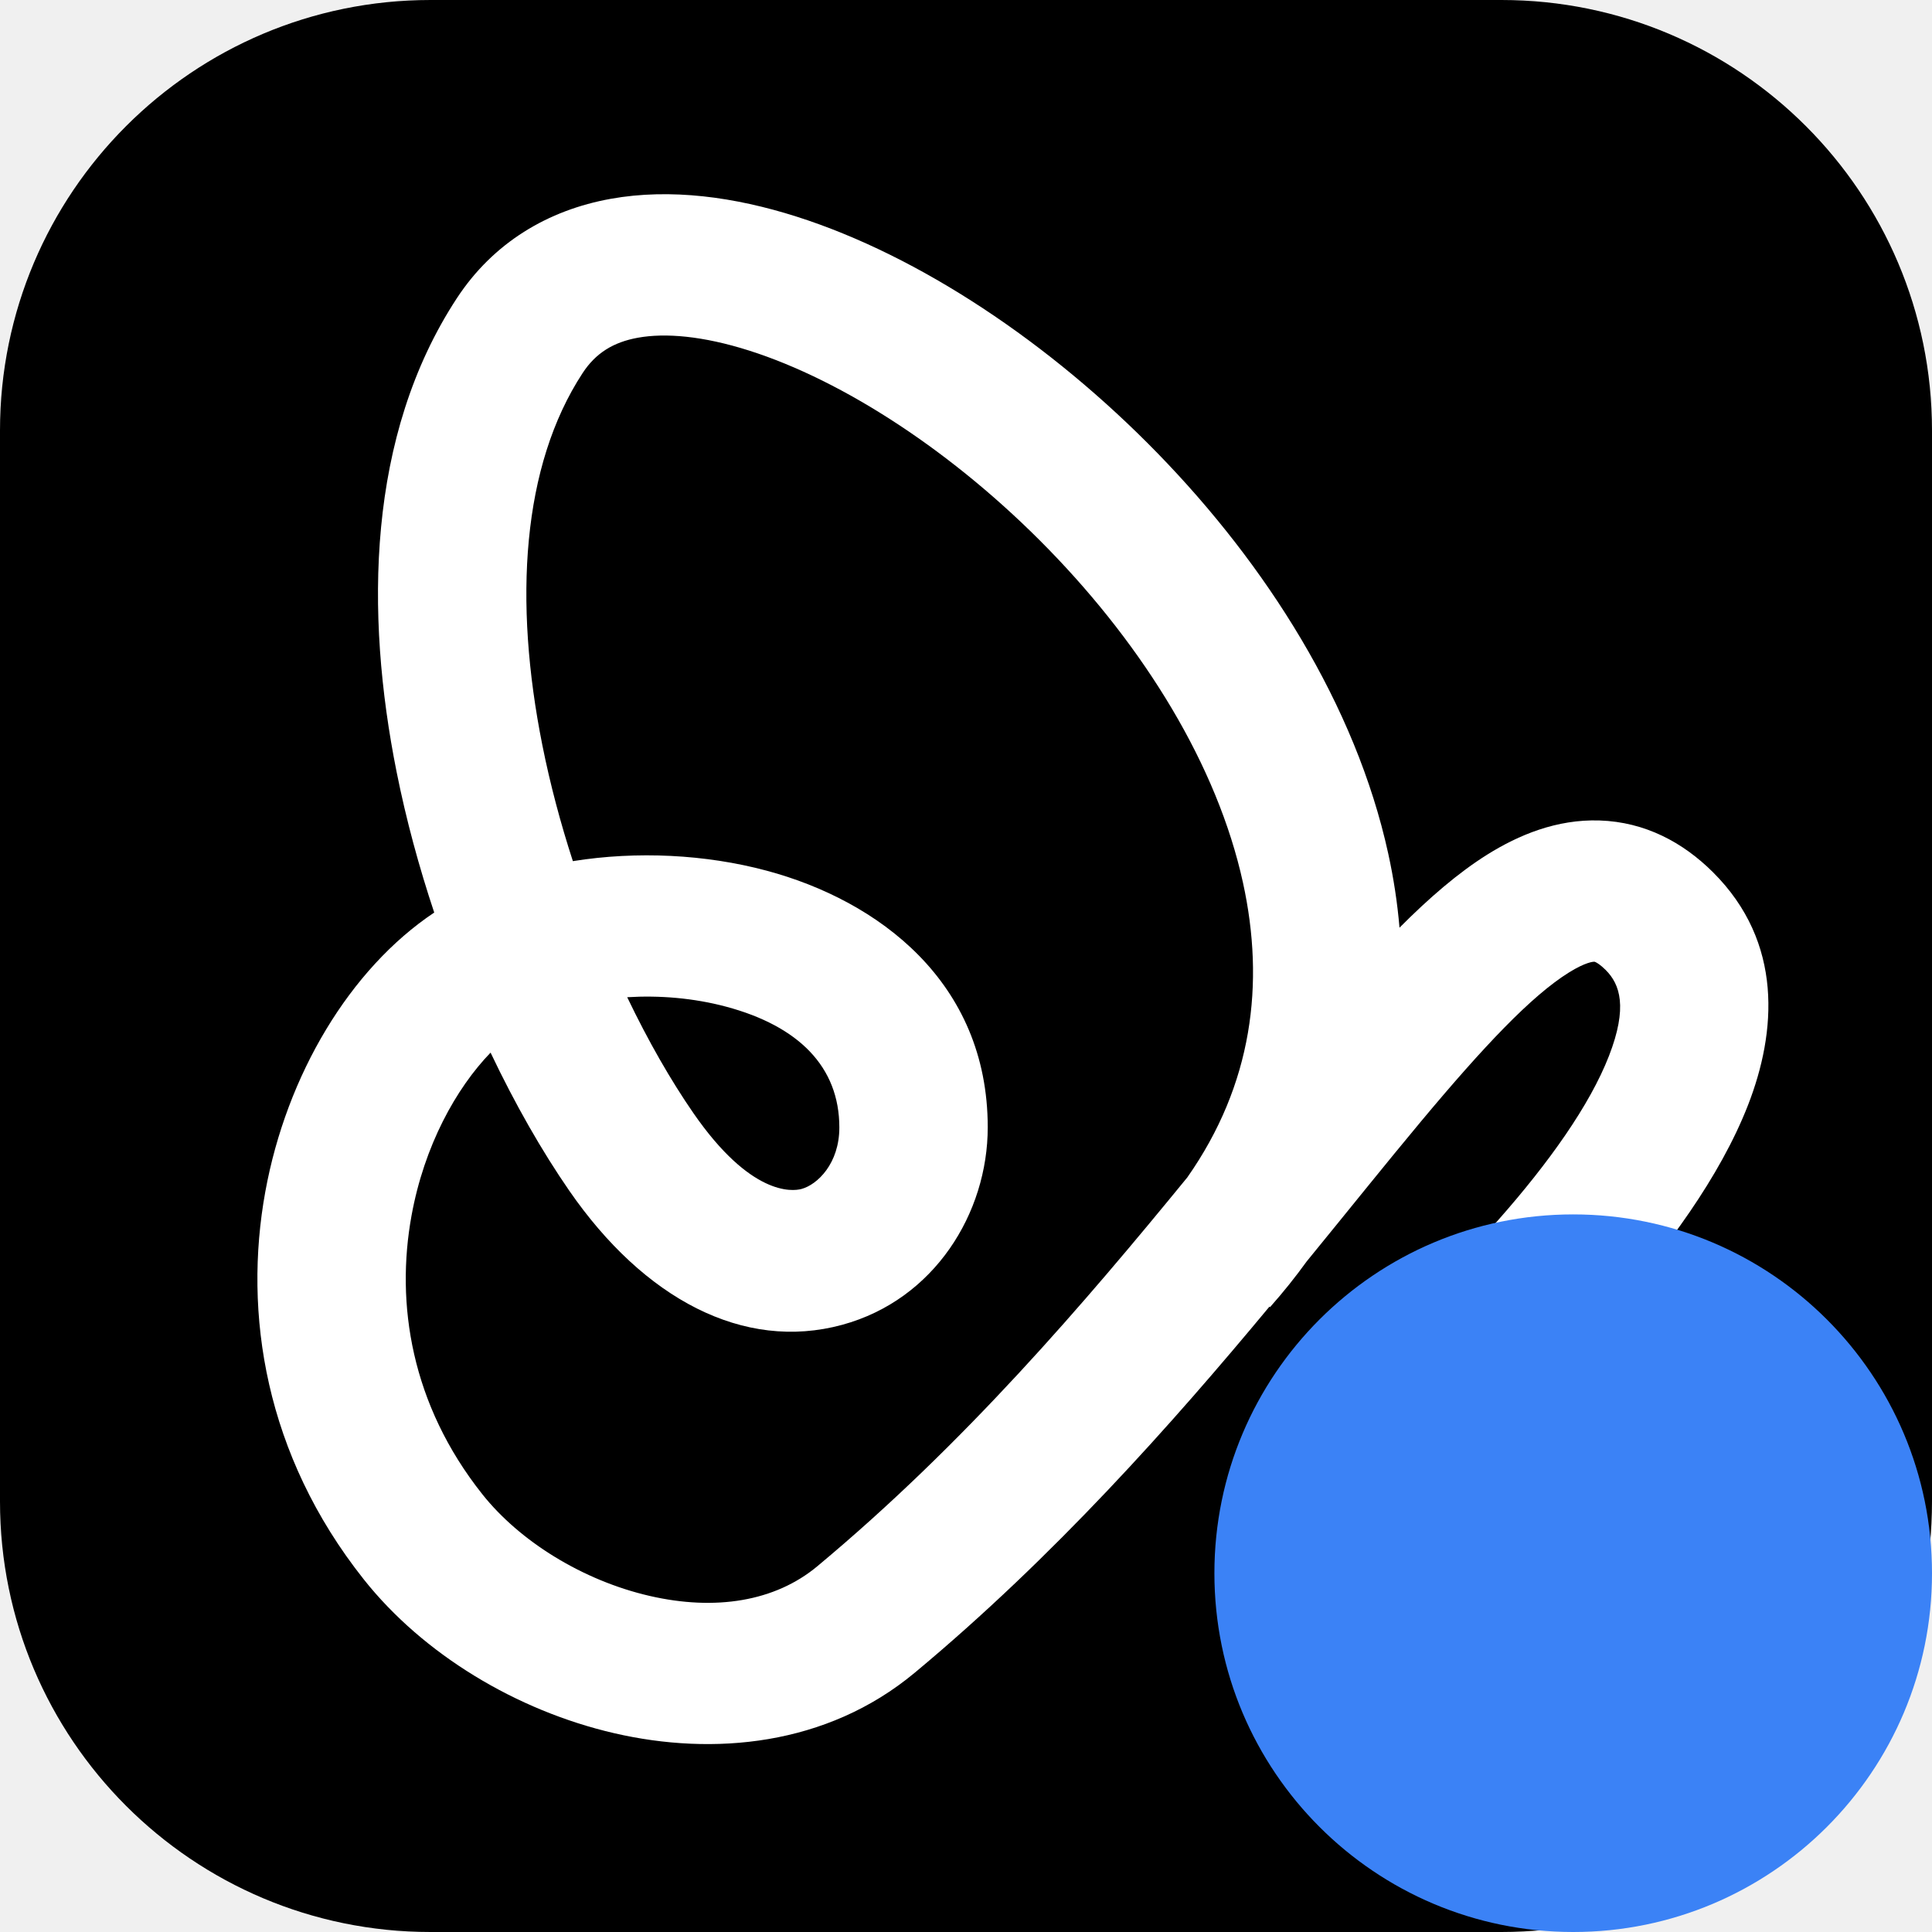
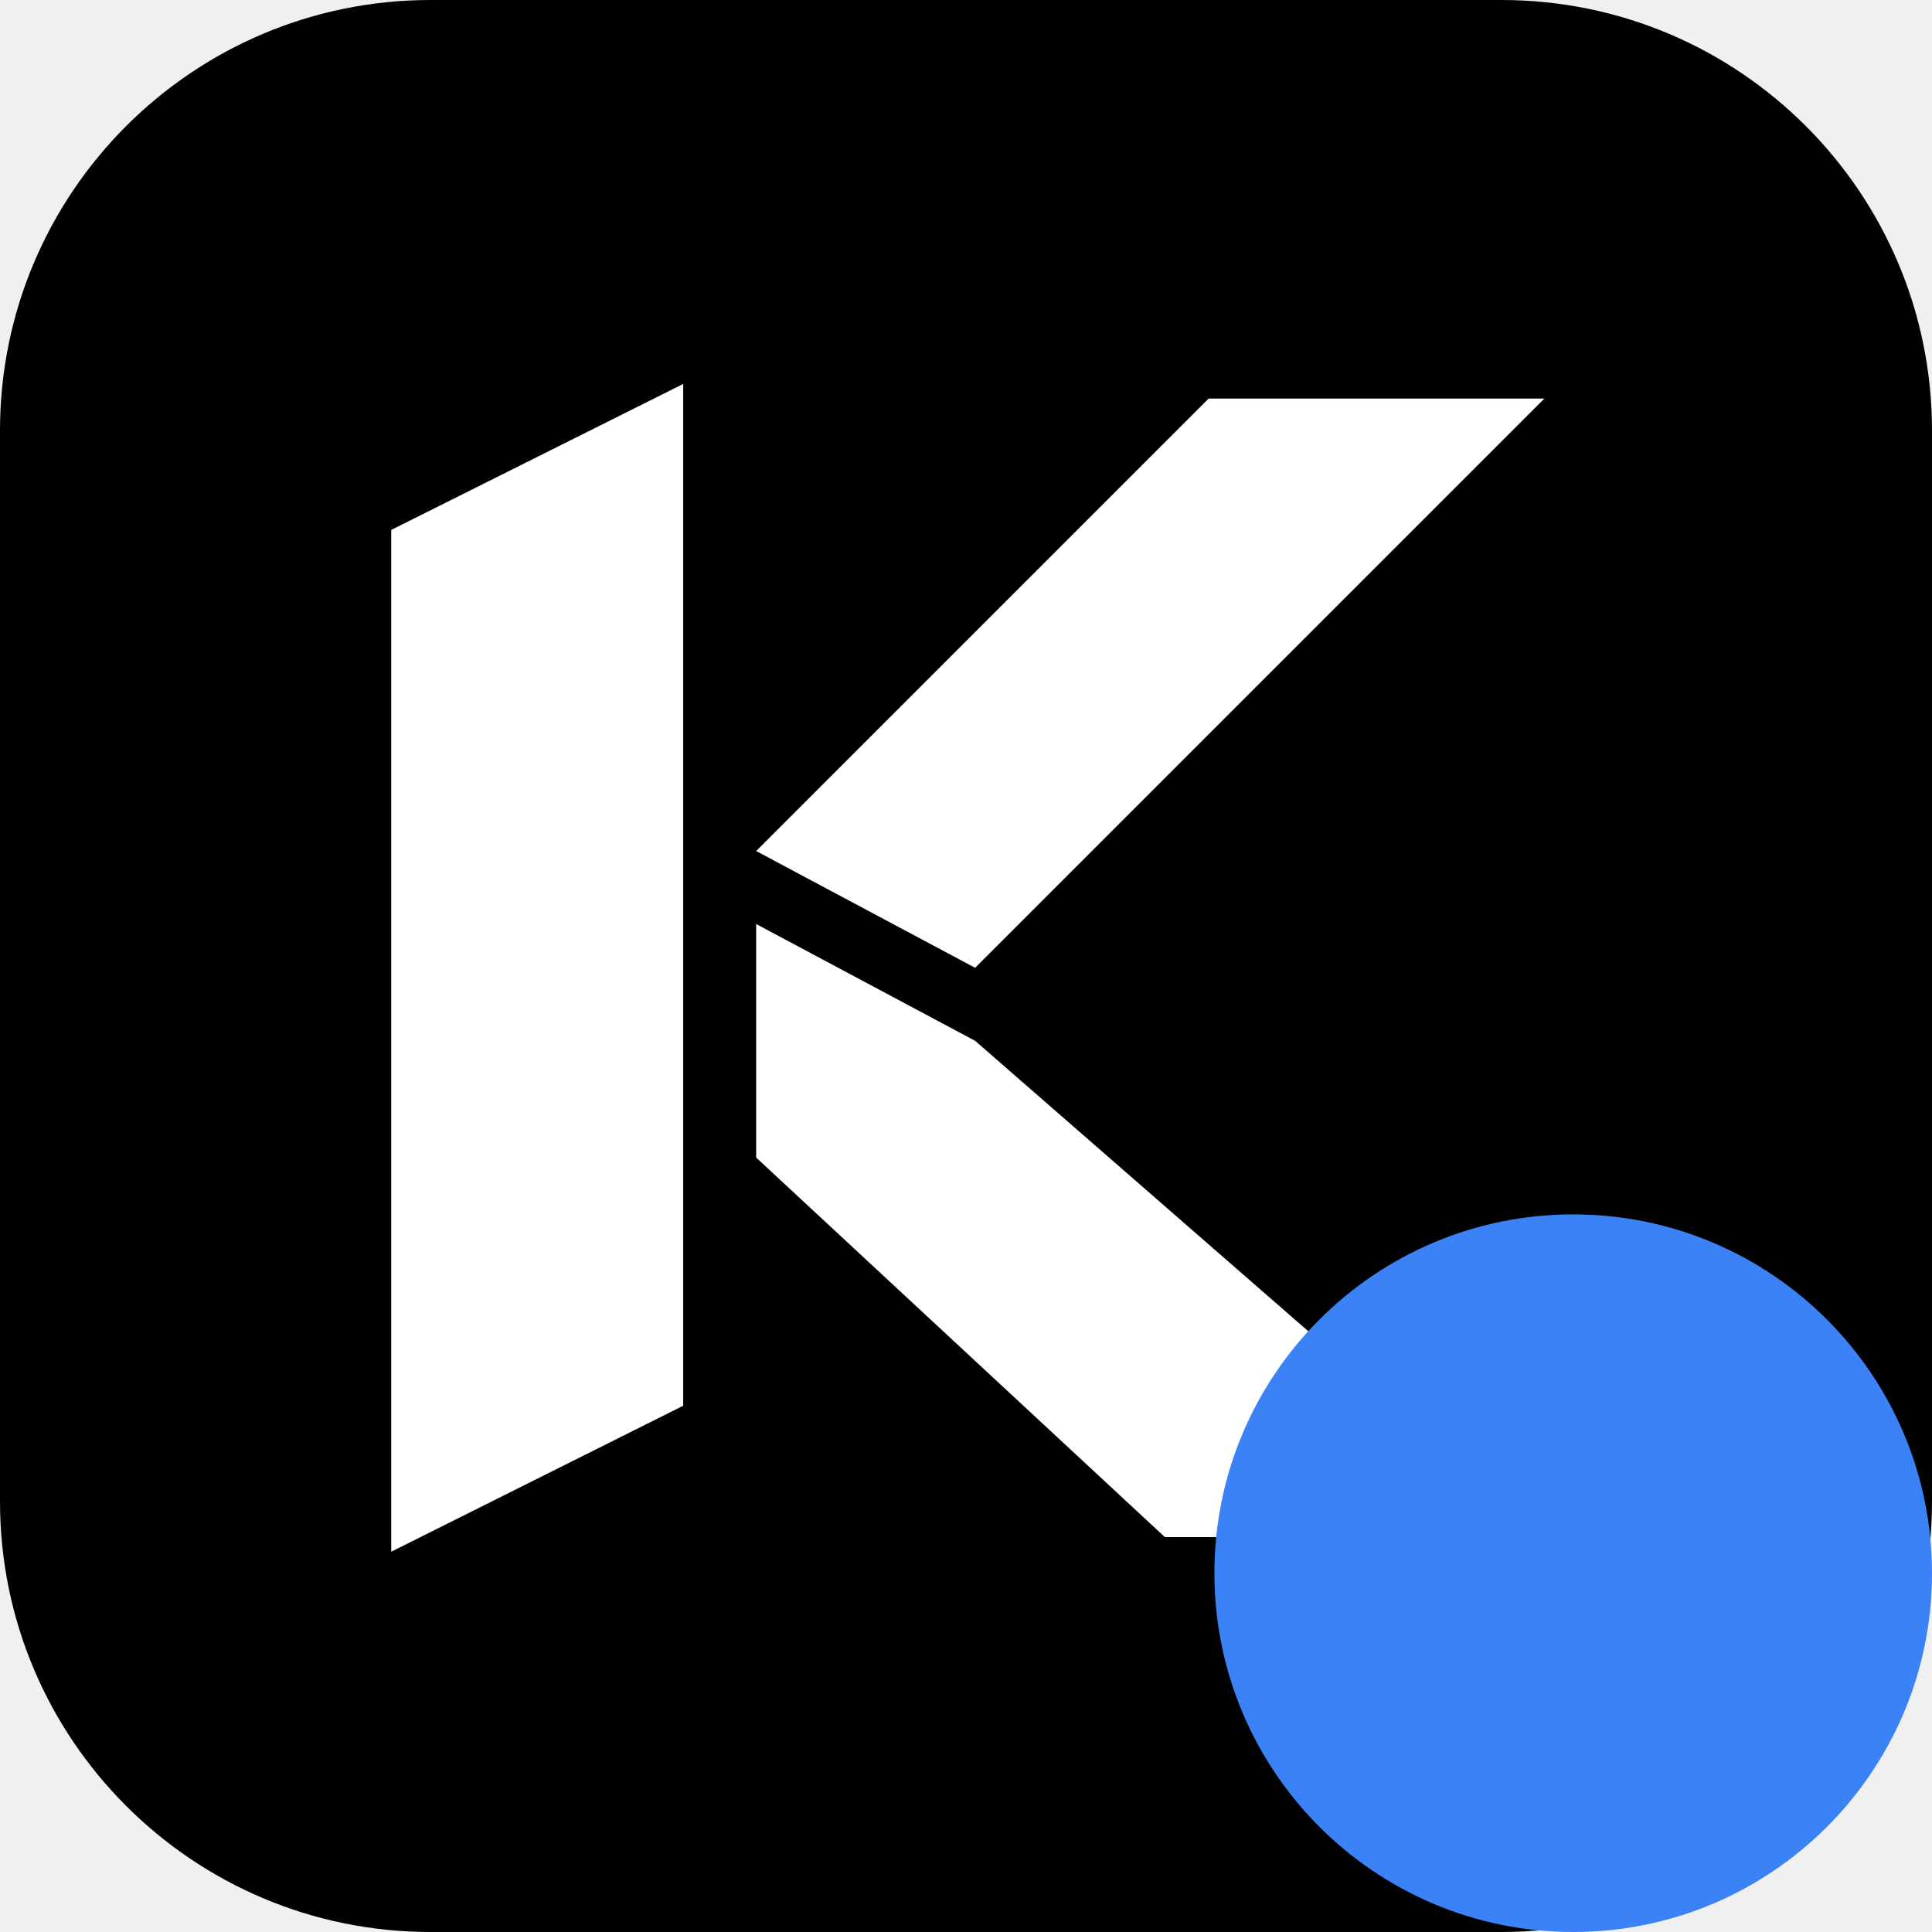
- <svg xmlns="http://www.w3.org/2000/svg" width="48" height="48" viewBox="0 0 700 700" fill="none">
+ <svg xmlns="http://www.w3.org/2000/svg" width="700" height="700" viewBox="0 0 700 700" fill="none">
  <rect width="700" height="700" rx="156" fill="black" />
-   <path transform="translate(350,350) scale(1.05) translate(-350,-350)" d="M291.495 91.399C333.897 104.892 379.155 135.075 416.229 173.191C453.389 211.394 484.429 259.725 495.708 311.251C497.555 319.693 498.865 328.216 499.586 336.776C509.755 326.554 519.867 317.815 529.89 311.547C540.647 304.821 553.808 299.297 568.641 299.785C584.29 300.299 597.395 307.326 607.747 317.632C632.173 341.947 629.612 372.898 619.872 397.936C610.185 422.833 591.557 447.826 572.732 469.124C553.591 490.78 532.713 510.308 516.779 524.318C508.775 531.355 501.936 537.073 497.07 541.052C494.635 543.043 492.689 544.603 491.334 545.679C490.657 546.217 490.126 546.635 489.756 546.926C489.571 547.071 489.425 547.184 489.321 547.265C489.269 547.305 489.227 547.338 489.196 547.362C489.181 547.374 489.168 547.385 489.157 547.393C489.153 547.397 489.147 547.401 489.144 547.403C489.134 547.4 488.837 547.06 473.001 528.499L489.135 547.411C478.157 555.911 462.033 554.334 453.122 543.89C444.213 533.448 445.887 518.094 456.861 509.592C456.863 509.591 456.865 509.588 456.869 509.586C456.88 509.577 456.902 509.561 456.933 509.536C456.997 509.487 457.101 509.404 457.245 509.292C457.533 509.066 457.979 508.715 458.569 508.247C459.749 507.31 461.506 505.901 463.742 504.073C468.216 500.414 474.589 495.088 482.073 488.508C497.114 475.284 516.315 457.282 533.578 437.75C551.157 417.862 565.26 398.01 571.859 381.048C578.403 364.227 575.681 356.302 570.724 351.367C568.928 349.579 567.744 348.902 567.267 348.676C566.888 348.496 566.811 348.52 566.804 348.52C566.605 348.513 563.971 348.537 557.953 352.3C545.161 360.299 528.815 377.492 506.807 403.867C494.927 418.106 481.871 434.435 467.547 451.957C463.709 457.28 459.503 462.538 454.91 467.717L454.702 467.549C420.808 508.347 380.37 553.856 332.335 593.848C301.853 619.226 262.656 622.597 228.642 614.743C194.834 606.936 162.658 587.448 142.217 561.686C108.054 518.631 100.57 469.801 108.223 427.836C115.56 387.606 137.391 351.005 166.502 331.557C161.248 315.813 156.813 299.49 153.519 283.013C142.593 228.368 143.239 167.031 174.28 119.619C186.922 100.31 205.846 89.153 227.387 85.277C248.1 81.55 270.278 84.648 291.495 91.399ZM378.642 206.356C345.773 172.563 307.463 147.917 275.208 137.654C259.096 132.527 246.171 131.514 236.828 133.195C228.314 134.727 222.227 138.497 217.721 145.38C196.712 177.468 193.858 224.004 203.82 273.827C206.532 287.394 210.127 300.834 214.345 313.817C236.45 310.276 260.156 311.463 281.22 317.11C319.621 327.403 357.501 355.419 357.501 405.654C357.501 435.255 339.111 465.136 307.278 473.815C273.211 483.103 238.854 464.822 213.105 427.541C203.716 413.947 194.443 397.766 185.947 379.89C174.028 392.223 163.08 411.953 158.673 436.118C153.128 466.518 158.514 501.286 183.085 532.253C195.993 548.522 217.742 562.031 240.771 567.349C263.594 572.619 284.147 569.24 298.664 557.154C349.383 514.927 390.709 466.547 426.366 422.952C448.879 390.86 453.195 356.06 445.578 321.265C436.703 280.718 411.425 240.06 378.642 206.356ZM306.296 405.722C306.296 384.769 292.223 370.736 267.284 364.051C256.012 361.03 244.156 360.087 233.095 360.771C240.361 375.935 248.168 389.513 255.897 400.704C275.647 429.298 289.989 427.822 293.247 426.934C298.737 425.437 306.296 418.161 306.296 405.722Z" fill="white" />
+   <g transform="translate(350,350) scale(1.3222) translate(-261.5,-255.5)">
+     <path d="M104 136L184 96V376L104 416V136Z" fill="white" />
+     <path d="M204 224L328 100H420L264 256L204 224Z" fill="white" />
+     <path d="M204 244L264 276L420 412H316L204 308V244Z" fill="white" />
+   </g>
  <circle cx="570" cy="570" r="130" fill="#3b82f6" />
</svg>
